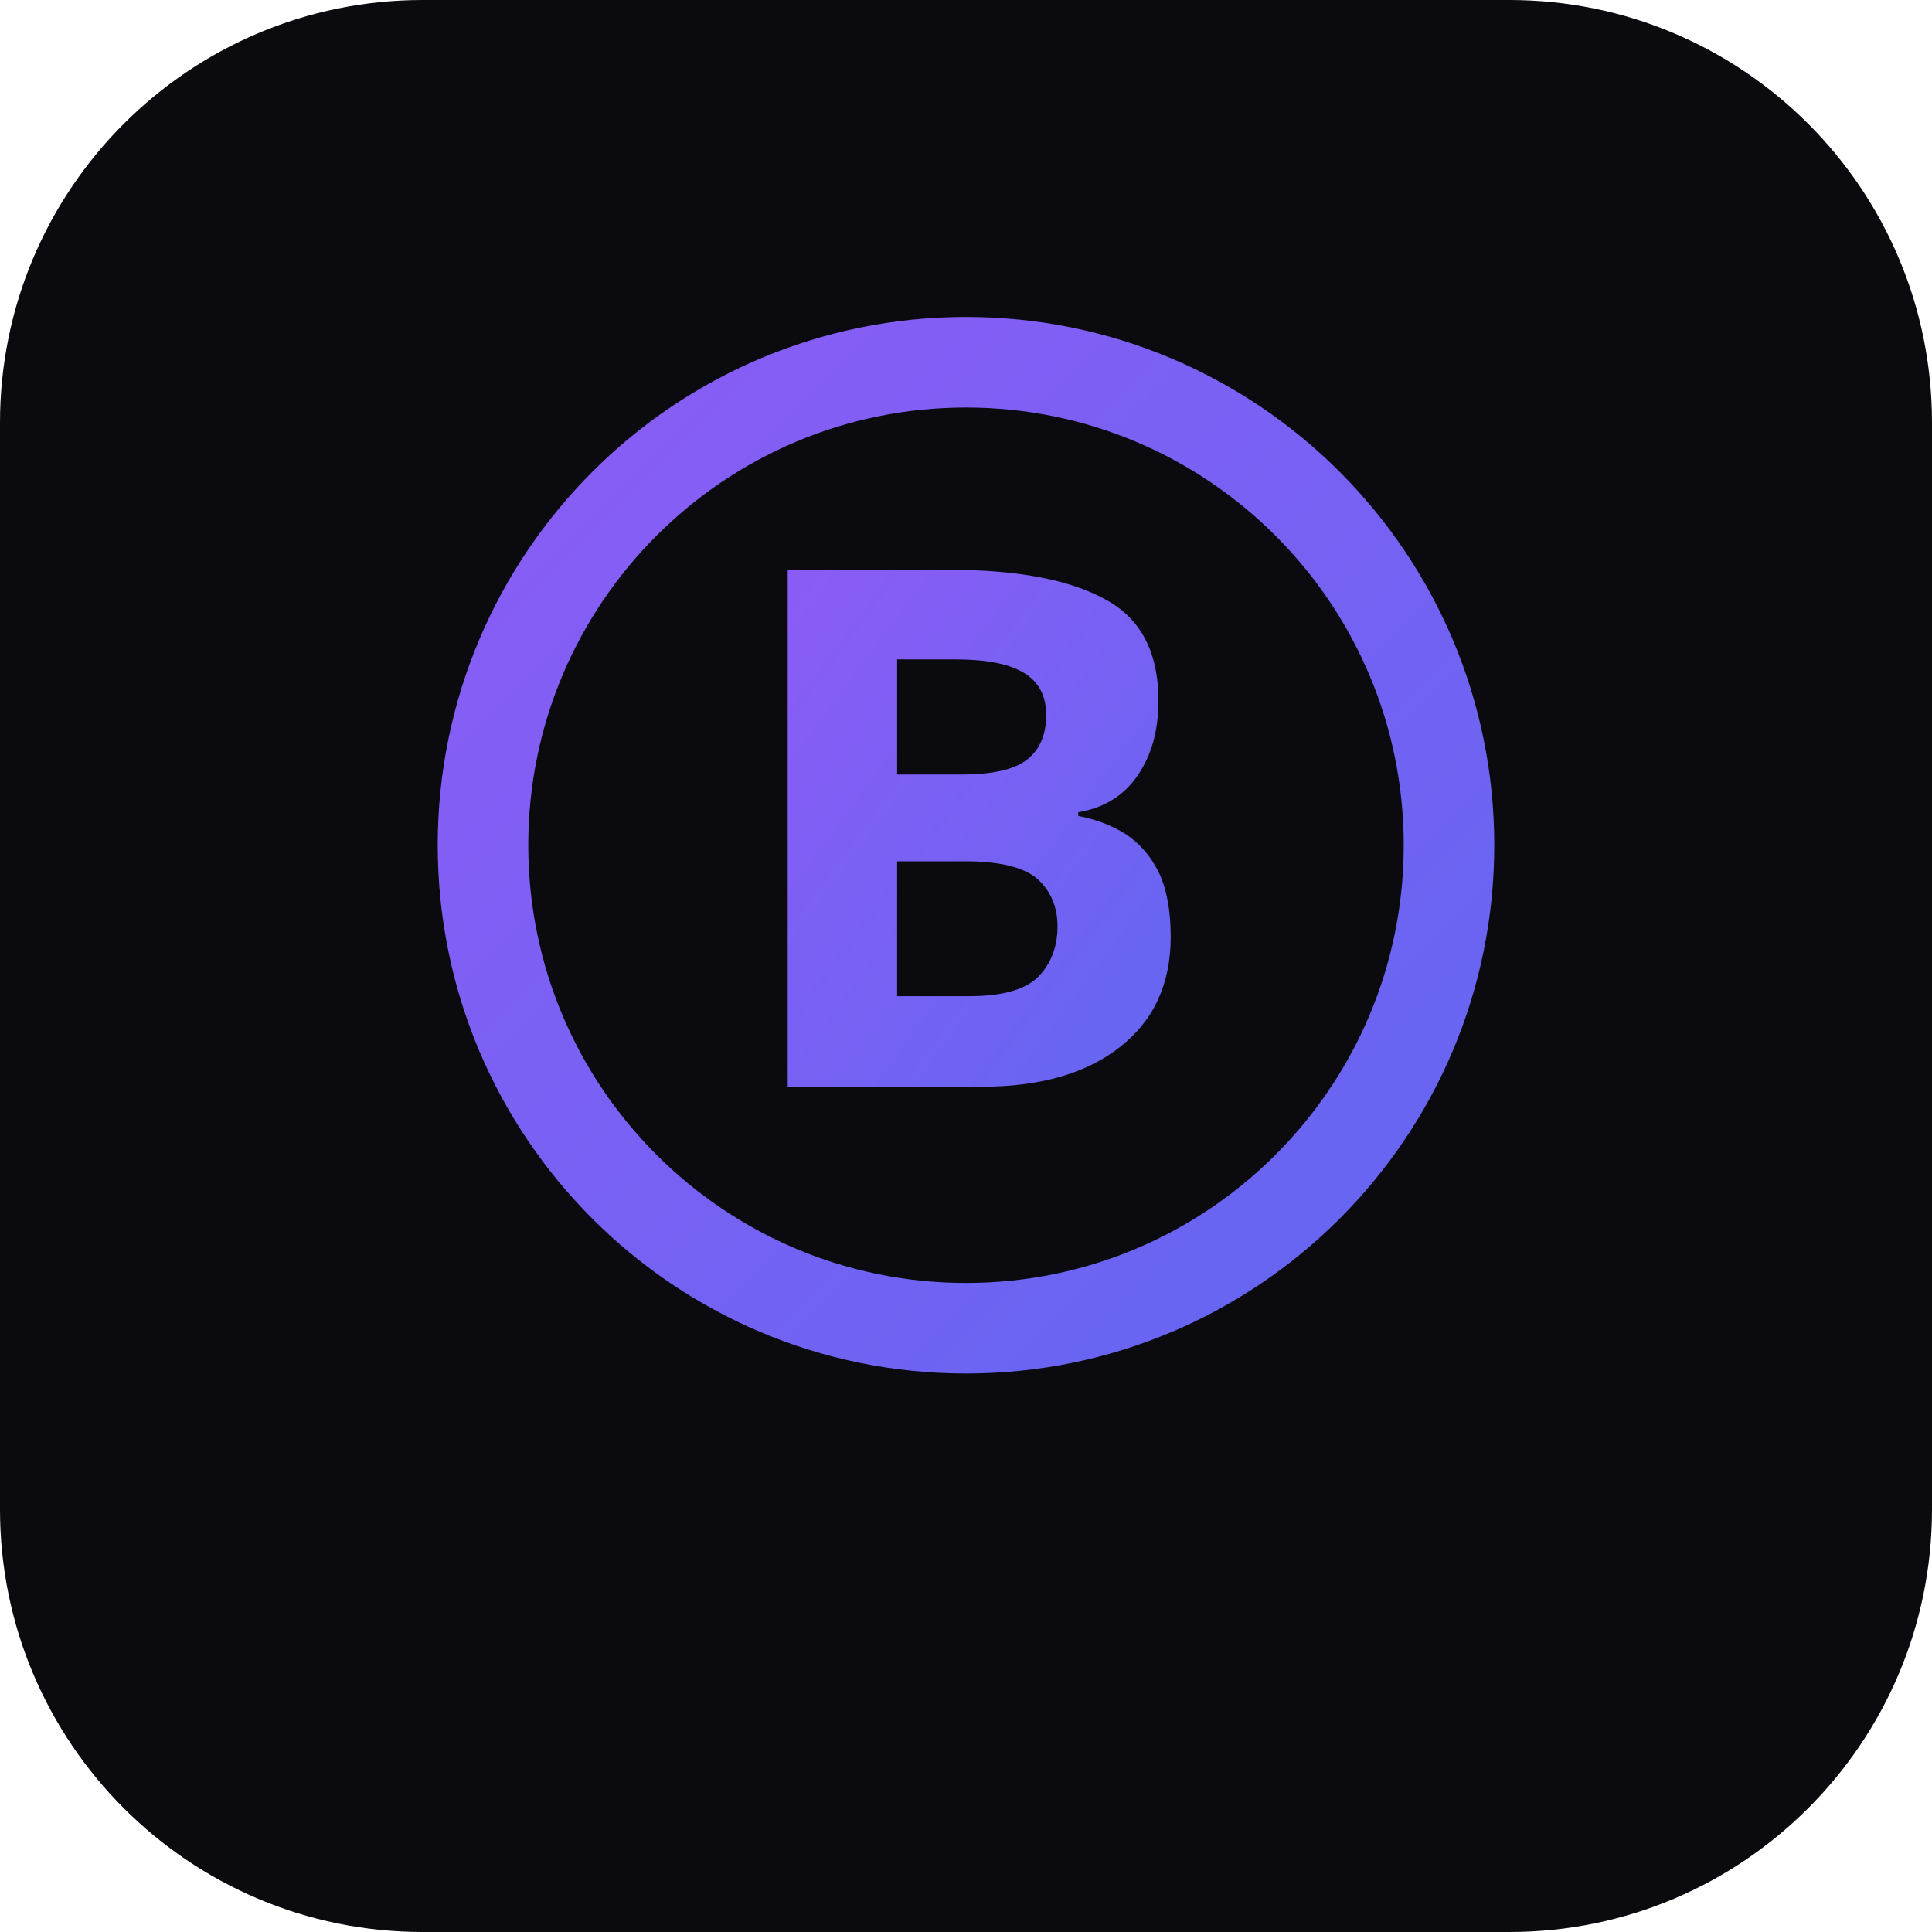
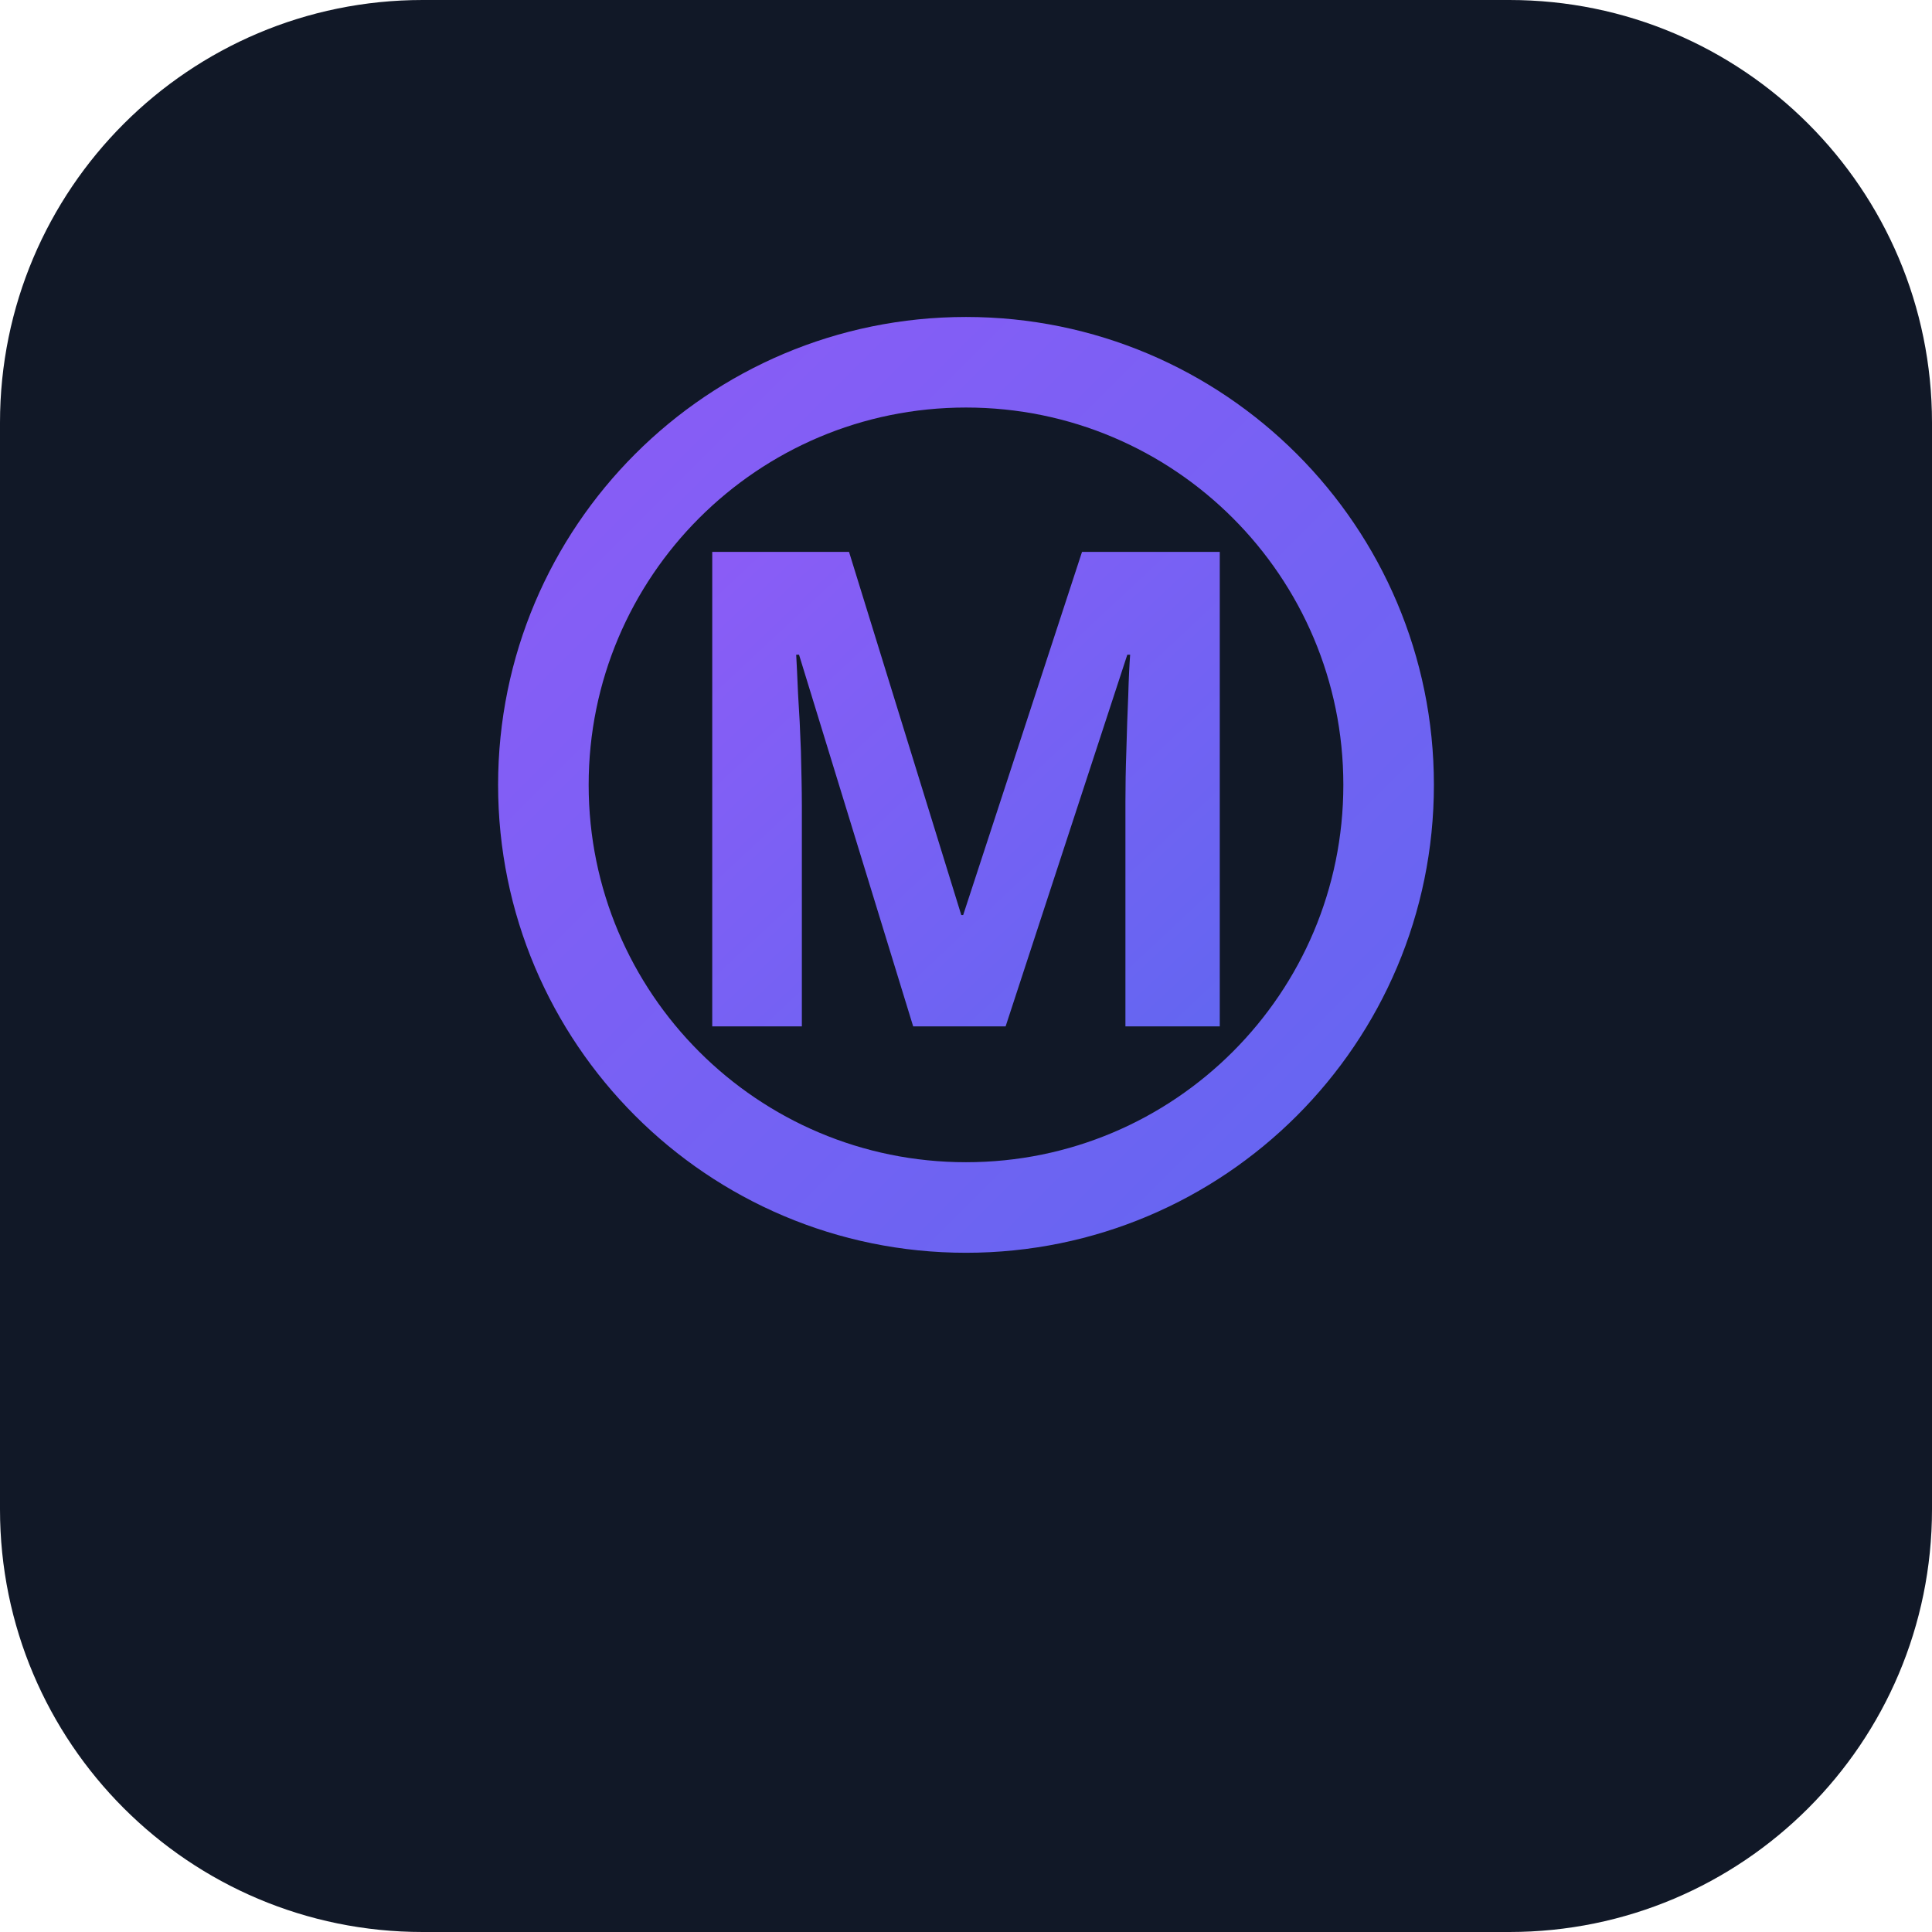
<svg xmlns="http://www.w3.org/2000/svg" viewBox="0 0 32 32">
  <defs>
-     <linearGradient id="accent" x1="0%" y1="0%" x2="100%" y2="100%">
+     <linearGradient id="g1" x1="0%" y1="0%" x2="100%" y2="100%">
      <stop offset="0%" stop-color="#8b5cf6" />
      <stop offset="100%" stop-color="#6366f1" />
    </linearGradient>
  </defs>
-   <rect width="32" height="32" rx="7" fill="#0a0a0f" />
-   <circle cx="16" cy="14" r="8" fill="none" stroke="url(#accent)" stroke-width="1.5" />
-   <text x="16" y="18" text-anchor="middle" font-family="sans-serif" font-size="12" font-weight="700" fill="url(#accent)">B</text>
+   <rect width="32" height="32" rx="7" fill="#111827" />
+   <circle cx="16" cy="13" r="7" fill="none" stroke="url(#g1)" stroke-width="1.5" />
+   <text x="16" y="17" text-anchor="middle" font-family="sans-serif" font-size="11" font-weight="700" fill="url(#g1)">M</text>
</svg>
